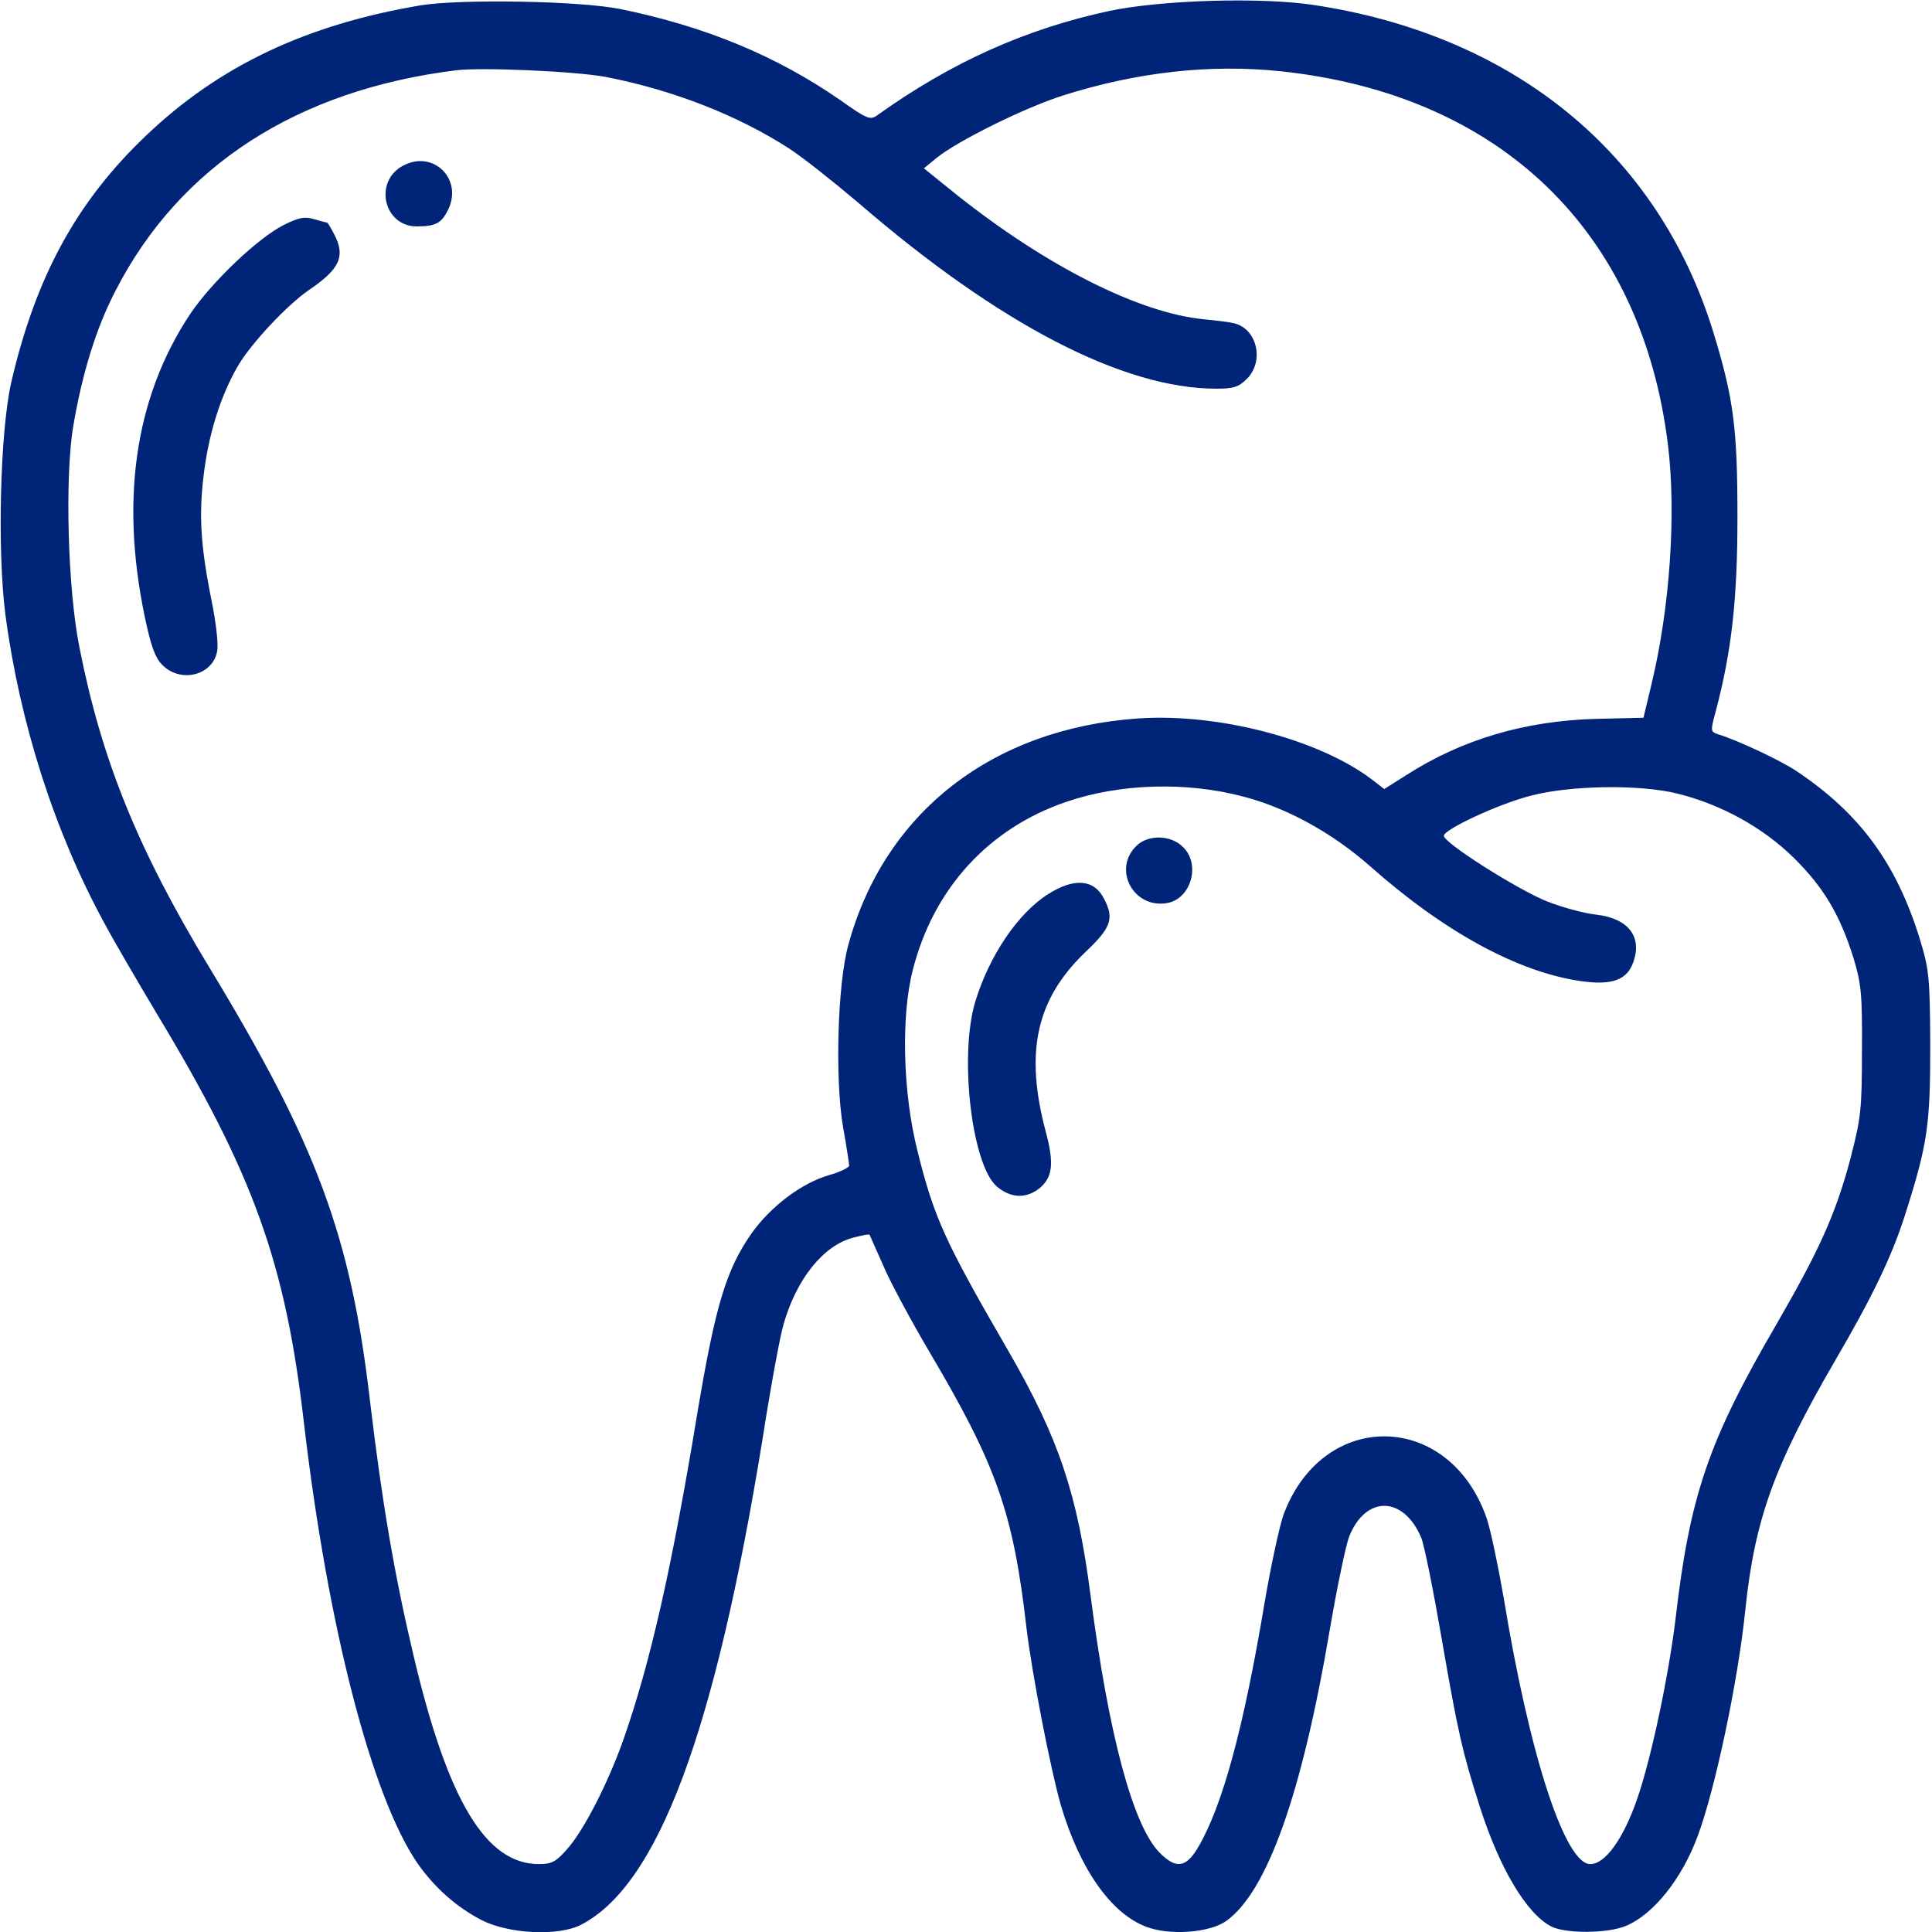
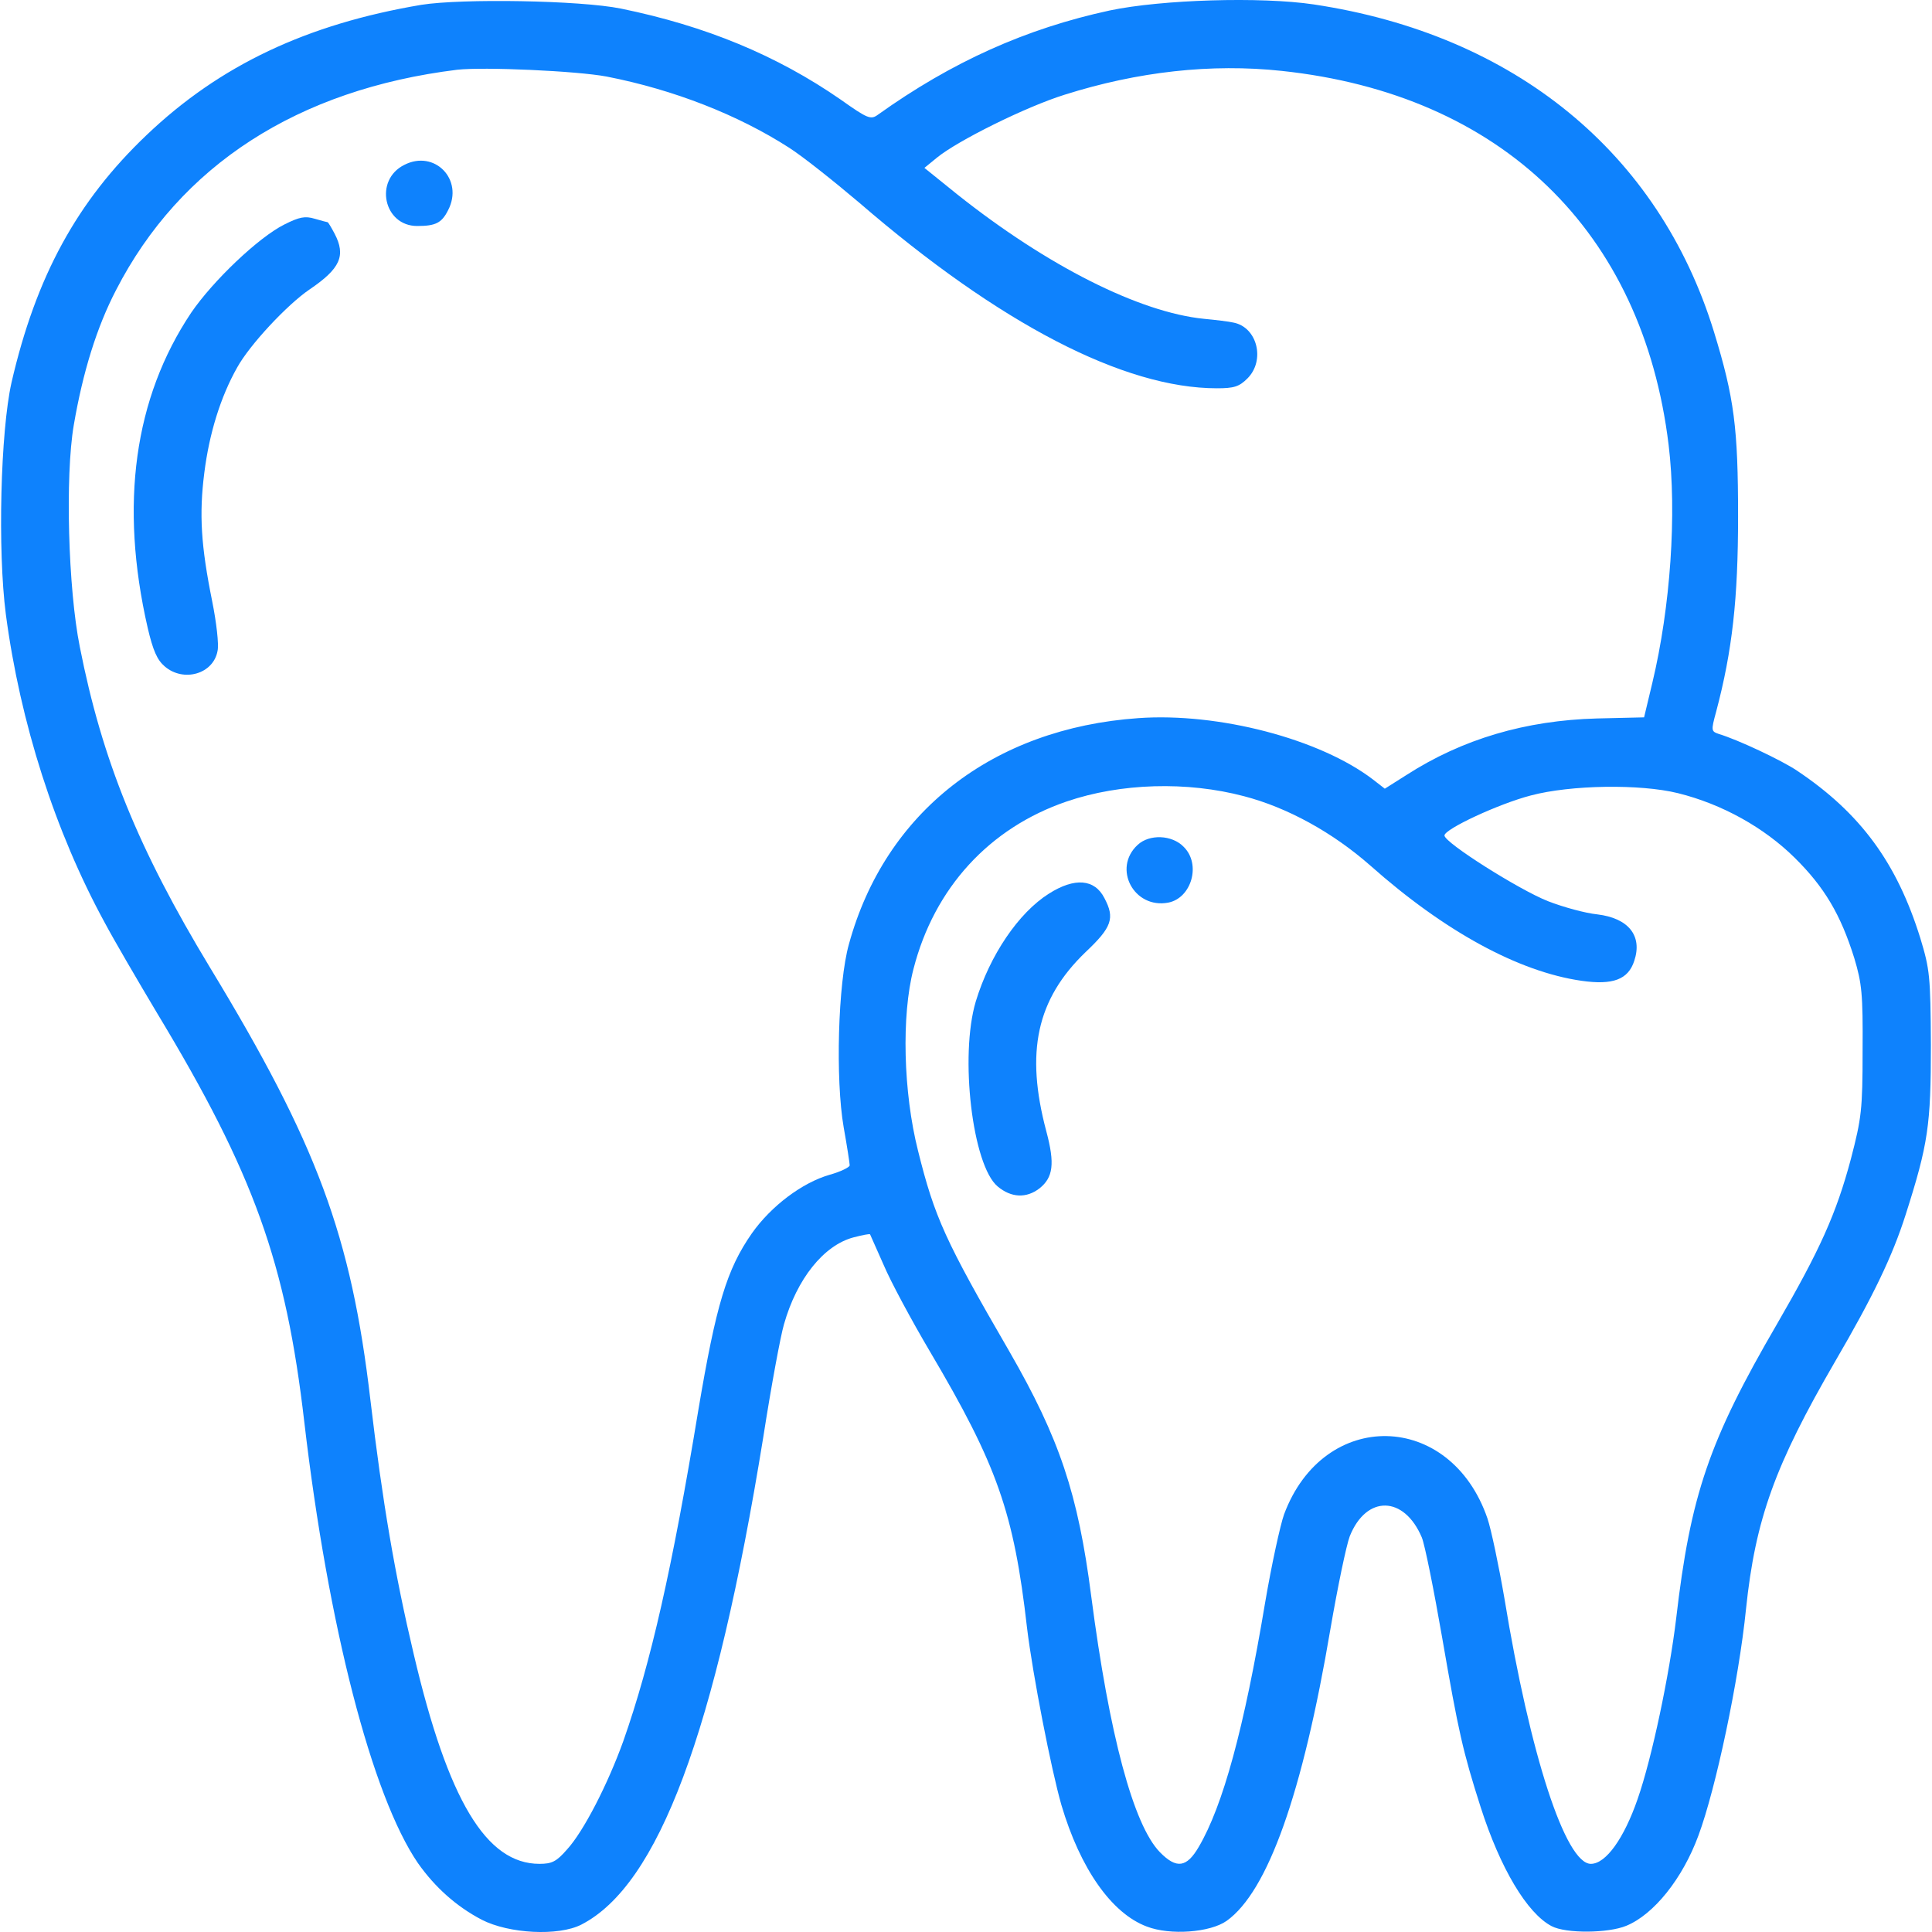
- <svg xmlns="http://www.w3.org/2000/svg" width="50" height="50" viewBox="0 0 50 50" fill="none">
-   <path d="M10.892 0.137C7.933 0.635 5.678 1.7 3.783 3.506C1.986 5.215 0.922 7.159 0.287 9.913C0.004 11.182 -0.074 14.249 0.14 15.909C0.512 18.711 1.41 21.524 2.699 23.887C2.933 24.327 3.549 25.381 4.056 26.231C6.566 30.391 7.387 32.686 7.865 36.817C8.48 42.081 9.613 46.485 10.805 48.223C11.244 48.848 11.801 49.346 12.455 49.688C13.158 50.049 14.437 50.118 15.033 49.815C17.025 48.79 18.5 44.854 19.74 37.208C19.945 35.889 20.189 34.571 20.277 34.278C20.609 33.106 21.303 32.237 22.074 32.032C22.299 31.973 22.494 31.934 22.504 31.954C22.514 31.973 22.67 32.325 22.855 32.745C23.031 33.165 23.578 34.18 24.056 34.991C25.795 37.93 26.224 39.151 26.566 42.139C26.713 43.35 27.191 45.801 27.455 46.719C27.943 48.37 28.754 49.522 29.662 49.864C30.267 50.098 31.303 50.02 31.732 49.717C32.797 48.956 33.695 46.426 34.418 42.159C34.603 41.075 34.828 40.001 34.916 39.766C35.346 38.692 36.322 38.711 36.781 39.795C36.859 39.981 37.094 41.153 37.308 42.393C37.728 44.825 37.846 45.342 38.304 46.778C38.812 48.36 39.506 49.522 40.141 49.854C40.512 50.049 41.605 50.04 42.074 49.844C42.787 49.551 43.529 48.624 43.939 47.51C44.389 46.299 44.984 43.497 45.17 41.651C45.414 39.317 45.922 37.92 47.474 35.245C48.461 33.555 48.959 32.52 49.301 31.446C49.887 29.61 49.955 29.122 49.955 27.051C49.945 25.264 49.926 25.098 49.681 24.288C49.076 22.344 48.139 21.055 46.488 19.952C46.078 19.678 44.955 19.151 44.467 19.004C44.271 18.936 44.262 18.926 44.398 18.428C44.818 16.846 44.965 15.499 44.965 13.379C44.965 11.085 44.867 10.313 44.34 8.594C42.914 3.965 39.183 0.909 33.988 0.127C32.621 -0.078 30.043 0.001 28.705 0.284C26.537 0.752 24.623 1.612 22.709 2.979C22.523 3.116 22.445 3.086 21.742 2.588C20.092 1.446 18.256 0.684 16.058 0.235C15.004 0.02 11.937 -0.029 10.892 0.137ZM15.687 1.993C17.435 2.334 19.096 2.989 20.414 3.838C20.765 4.063 21.576 4.708 22.221 5.254C25.863 8.399 29.076 10.059 31.478 10.059C31.918 10.059 32.054 10.02 32.269 9.805C32.738 9.336 32.523 8.477 31.908 8.36C31.791 8.331 31.449 8.292 31.146 8.262C29.476 8.096 27.094 6.895 24.769 5.049L23.91 4.356L24.232 4.092C24.769 3.653 26.537 2.774 27.543 2.461C29.428 1.866 31.332 1.651 33.158 1.846C38.832 2.452 42.494 5.987 43.168 11.524C43.383 13.301 43.217 15.713 42.748 17.676L42.533 18.575L41.312 18.604C39.476 18.653 37.836 19.131 36.381 20.069L35.824 20.42L35.521 20.186C34.144 19.131 31.517 18.448 29.447 18.594C25.678 18.858 22.894 21.026 21.957 24.444C21.674 25.45 21.605 27.94 21.82 29.18C21.908 29.669 21.976 30.118 21.976 30.166C21.976 30.215 21.742 30.332 21.459 30.411C20.746 30.616 19.945 31.221 19.447 31.924C18.793 32.862 18.519 33.78 18.06 36.495C17.387 40.586 16.83 43.047 16.117 45.069C15.717 46.182 15.092 47.403 14.662 47.872C14.389 48.184 14.271 48.243 13.949 48.243C12.572 48.243 11.586 46.602 10.697 42.823C10.209 40.762 9.887 38.887 9.574 36.241C9.076 31.983 8.197 29.62 5.424 25.049C3.568 21.983 2.631 19.678 2.055 16.749C1.752 15.245 1.674 12.325 1.898 11.016C2.133 9.639 2.494 8.477 2.992 7.52C4.652 4.288 7.699 2.325 11.82 1.817C12.504 1.739 14.916 1.846 15.687 1.993ZM32.181 20.616C33.304 20.909 34.476 21.553 35.453 22.413C37.367 24.112 39.281 25.157 40.912 25.391C41.722 25.508 42.123 25.362 42.279 24.874C42.494 24.229 42.133 23.77 41.322 23.672C41.019 23.643 40.443 23.487 40.043 23.331C39.301 23.038 37.367 21.817 37.367 21.631C37.367 21.465 38.773 20.811 39.603 20.596C40.629 20.323 42.426 20.294 43.412 20.538C44.554 20.821 45.639 21.426 46.429 22.207C47.201 22.969 47.621 23.682 47.972 24.805C48.168 25.459 48.197 25.723 48.187 27.198C48.187 28.731 48.158 28.946 47.885 30C47.504 31.426 47.084 32.354 45.971 34.278C44.213 37.295 43.734 38.702 43.363 41.895C43.187 43.35 42.738 45.499 42.367 46.563C42.016 47.579 41.547 48.243 41.156 48.243C40.502 48.243 39.584 45.43 38.92 41.377C38.773 40.528 38.578 39.6 38.48 39.307C37.523 36.514 34.242 36.446 33.217 39.2C33.119 39.473 32.894 40.499 32.728 41.475C32.181 44.747 31.635 46.739 31.01 47.803C30.697 48.34 30.433 48.379 30.004 47.94C29.32 47.237 28.695 44.913 28.226 41.309C27.885 38.663 27.406 37.237 26.107 34.981C24.447 32.12 24.174 31.514 23.744 29.786C23.363 28.272 23.314 26.29 23.627 25.088C24.164 22.989 25.59 21.436 27.592 20.753C28.988 20.274 30.707 20.225 32.181 20.616Z" fill="#002578" />
-   <path d="M10.453 4.277C9.662 4.668 9.916 5.859 10.785 5.859C11.264 5.859 11.42 5.781 11.586 5.449C11.996 4.658 11.234 3.877 10.453 4.277Z" fill="#002578" />
-   <path d="M7.347 5.821C6.683 6.153 5.502 7.276 4.935 8.106C3.461 10.313 3.08 13.067 3.812 16.261C3.949 16.847 4.056 17.091 4.252 17.257C4.74 17.677 5.511 17.452 5.619 16.857C5.658 16.691 5.59 16.114 5.482 15.577C5.189 14.132 5.14 13.321 5.277 12.247C5.404 11.232 5.697 10.284 6.127 9.523C6.449 8.937 7.426 7.892 8.002 7.501C8.793 6.964 8.949 6.632 8.646 6.056C8.558 5.89 8.48 5.763 8.47 5.763C8.461 5.763 8.304 5.724 8.138 5.675C7.885 5.597 7.738 5.626 7.347 5.821Z" fill="#002578" />
-   <path d="M29.427 21.875C28.773 22.48 29.33 23.535 30.218 23.369C30.824 23.252 31.078 22.373 30.619 21.924C30.316 21.611 29.73 21.592 29.427 21.875Z" fill="#002578" />
-   <path d="M27.133 23.135C26.342 23.633 25.6 24.737 25.238 25.928C24.818 27.334 25.15 30.166 25.805 30.713C26.156 31.006 26.547 31.026 26.889 30.762C27.24 30.479 27.289 30.127 27.064 29.288C26.518 27.237 26.811 25.87 28.08 24.649C28.764 24.004 28.842 23.77 28.568 23.252C28.314 22.754 27.797 22.715 27.133 23.135Z" fill="#002578" />
+ <svg xmlns="http://www.w3.org/2000/svg" width="40" height="40" viewBox="0 0 40 40" fill="none">
+   <path d="M8.723 0.1C6.356 0.499 4.551 1.35 3.035 2.796C1.598 4.163 0.746 5.718 0.238 7.921C0.011 8.937 -0.051 11.391 0.121 12.719C0.418 14.961 1.137 17.212 2.168 19.102C2.355 19.454 2.848 20.298 3.254 20.978C5.262 24.306 5.918 26.142 6.301 29.448C6.793 33.659 7.7 37.183 8.653 38.574C9.005 39.074 9.45 39.472 9.974 39.746C10.536 40.035 11.56 40.09 12.036 39.847C13.63 39.027 14.81 35.878 15.802 29.76C15.966 28.705 16.162 27.65 16.232 27.416C16.498 26.478 17.053 25.783 17.67 25.619C17.85 25.572 18.006 25.541 18.014 25.556C18.021 25.572 18.146 25.853 18.295 26.189C18.436 26.525 18.873 27.338 19.256 27.986C20.647 30.338 20.991 31.315 21.264 33.706C21.381 34.675 21.764 36.636 21.975 37.37C22.366 38.691 23.014 39.613 23.741 39.886C24.225 40.074 25.054 40.011 25.397 39.769C26.249 39.16 26.968 37.136 27.546 33.721C27.695 32.854 27.874 31.995 27.945 31.807C28.288 30.948 29.07 30.963 29.437 31.831C29.499 31.979 29.687 32.917 29.859 33.909C30.195 35.855 30.289 36.269 30.656 37.417C31.062 38.683 31.617 39.613 32.125 39.879C32.422 40.035 33.297 40.027 33.672 39.871C34.242 39.636 34.836 38.894 35.164 38.003C35.524 37.034 36 34.792 36.149 33.315C36.344 31.448 36.75 30.331 37.993 28.19C38.782 26.838 39.18 26.01 39.454 25.15C39.923 23.681 39.977 23.291 39.977 21.634C39.969 20.204 39.954 20.071 39.758 19.423C39.274 17.868 38.524 16.837 37.203 15.954C36.875 15.735 35.977 15.313 35.586 15.196C35.43 15.141 35.422 15.133 35.531 14.735C35.867 13.469 35.985 12.391 35.985 10.695C35.985 8.859 35.907 8.242 35.485 6.867C34.344 3.163 31.359 0.717 27.202 0.092C26.108 -0.072 24.046 -0.009 22.975 0.217C21.241 0.592 19.709 1.28 18.178 2.374C18.029 2.483 17.967 2.46 17.404 2.061C16.084 1.147 14.615 0.538 12.857 0.178C12.013 0.006 9.559 -0.033 8.723 0.1ZM12.56 1.585C13.958 1.858 15.287 2.382 16.342 3.061C16.623 3.241 17.271 3.757 17.787 4.194C20.701 6.71 23.272 8.039 25.194 8.039C25.546 8.039 25.655 8.007 25.827 7.835C26.202 7.46 26.03 6.773 25.538 6.679C25.444 6.656 25.171 6.624 24.929 6.601C23.593 6.468 21.686 5.507 19.826 4.03L19.139 3.476L19.397 3.265C19.826 2.913 21.241 2.21 22.045 1.96C23.553 1.483 25.077 1.311 26.538 1.468C31.078 1.952 34.008 4.78 34.547 9.211C34.719 10.633 34.586 12.563 34.211 14.133L34.039 14.852L33.062 14.875C31.593 14.915 30.281 15.297 29.117 16.047L28.671 16.329L28.429 16.141C27.327 15.297 25.226 14.75 23.569 14.868C20.553 15.079 18.326 16.813 17.576 19.548C17.349 20.353 17.295 22.345 17.467 23.337C17.537 23.728 17.592 24.087 17.592 24.127C17.592 24.166 17.404 24.259 17.178 24.322C16.607 24.486 15.966 24.97 15.568 25.533C15.044 26.283 14.826 27.017 14.459 29.19C13.919 32.464 13.474 34.432 12.904 36.05C12.583 36.941 12.083 37.917 11.739 38.292C11.521 38.542 11.427 38.589 11.169 38.589C10.067 38.589 9.278 37.277 8.567 34.253C8.176 32.604 7.919 31.104 7.669 28.986C7.27 25.58 6.567 23.689 4.348 20.032C2.863 17.579 2.113 15.735 1.652 13.391C1.41 12.188 1.348 9.851 1.527 8.804C1.715 7.703 2.004 6.773 2.402 6.007C3.731 3.421 6.168 1.85 9.466 1.444C10.013 1.382 11.943 1.468 12.56 1.585ZM25.757 16.485C26.655 16.719 27.593 17.235 28.374 17.923C29.906 19.282 31.437 20.118 32.742 20.306C33.391 20.399 33.711 20.282 33.836 19.892C34.008 19.376 33.719 19.009 33.07 18.931C32.828 18.907 32.367 18.782 32.047 18.657C31.453 18.423 29.906 17.446 29.906 17.298C29.906 17.165 31.031 16.641 31.695 16.469C32.515 16.251 33.953 16.227 34.742 16.422C35.657 16.649 36.524 17.134 37.157 17.759C37.774 18.368 38.11 18.938 38.391 19.837C38.547 20.36 38.571 20.571 38.563 21.751C38.563 22.978 38.54 23.15 38.321 23.994C38.016 25.134 37.68 25.877 36.789 27.416C35.383 29.83 35 30.956 34.703 33.511C34.563 34.675 34.203 36.394 33.906 37.245C33.625 38.058 33.25 38.589 32.937 38.589C32.414 38.589 31.679 36.339 31.148 33.096C31.031 32.417 30.875 31.674 30.797 31.44C30.031 29.205 27.405 29.151 26.585 31.354C26.507 31.573 26.327 32.393 26.194 33.175C25.757 35.792 25.319 37.386 24.819 38.238C24.569 38.667 24.358 38.699 24.014 38.347C23.467 37.785 22.967 35.925 22.592 33.042C22.319 30.924 21.936 29.784 20.897 27.979C19.569 25.689 19.35 25.205 19.006 23.822C18.701 22.611 18.662 21.025 18.912 20.064C19.342 18.384 20.483 17.141 22.084 16.594C23.202 16.212 24.577 16.172 25.757 16.485Z" fill="#0E82FD" />
+   <path d="M8.372 3.413C7.739 3.726 7.942 4.679 8.637 4.679C9.02 4.679 9.145 4.616 9.278 4.351C9.606 3.718 8.997 3.093 8.372 3.413Z" fill="#0E82FD" />
+   <path d="M5.887 4.648C5.355 4.913 4.41 5.812 3.957 6.476C2.777 8.242 2.472 10.445 3.058 13C3.168 13.469 3.254 13.664 3.41 13.797C3.801 14.133 4.418 13.954 4.504 13.477C4.535 13.344 4.48 12.883 4.394 12.453C4.16 11.297 4.121 10.648 4.23 9.789C4.332 8.976 4.566 8.218 4.91 7.609C5.168 7.14 5.949 6.304 6.41 5.992C7.043 5.562 7.168 5.296 6.926 4.835C6.856 4.702 6.793 4.601 6.785 4.601C6.777 4.601 6.652 4.569 6.52 4.53C6.316 4.468 6.199 4.491 5.887 4.648Z" fill="#0E82FD" />
+   <path d="M23.553 17.493C23.029 17.977 23.475 18.821 24.186 18.688C24.67 18.595 24.873 17.891 24.506 17.532C24.264 17.282 23.795 17.266 23.553 17.493Z" fill="#0E82FD" />
+   <path d="M21.718 18.501C21.085 18.899 20.491 19.782 20.202 20.736C19.866 21.861 20.132 24.127 20.655 24.564C20.936 24.799 21.249 24.814 21.523 24.603C21.804 24.377 21.843 24.095 21.663 23.423C21.226 21.783 21.46 20.689 22.476 19.712C23.023 19.196 23.085 19.009 22.866 18.595C22.663 18.196 22.249 18.165 21.718 18.501Z" fill="#0E82FD" />
</svg>
